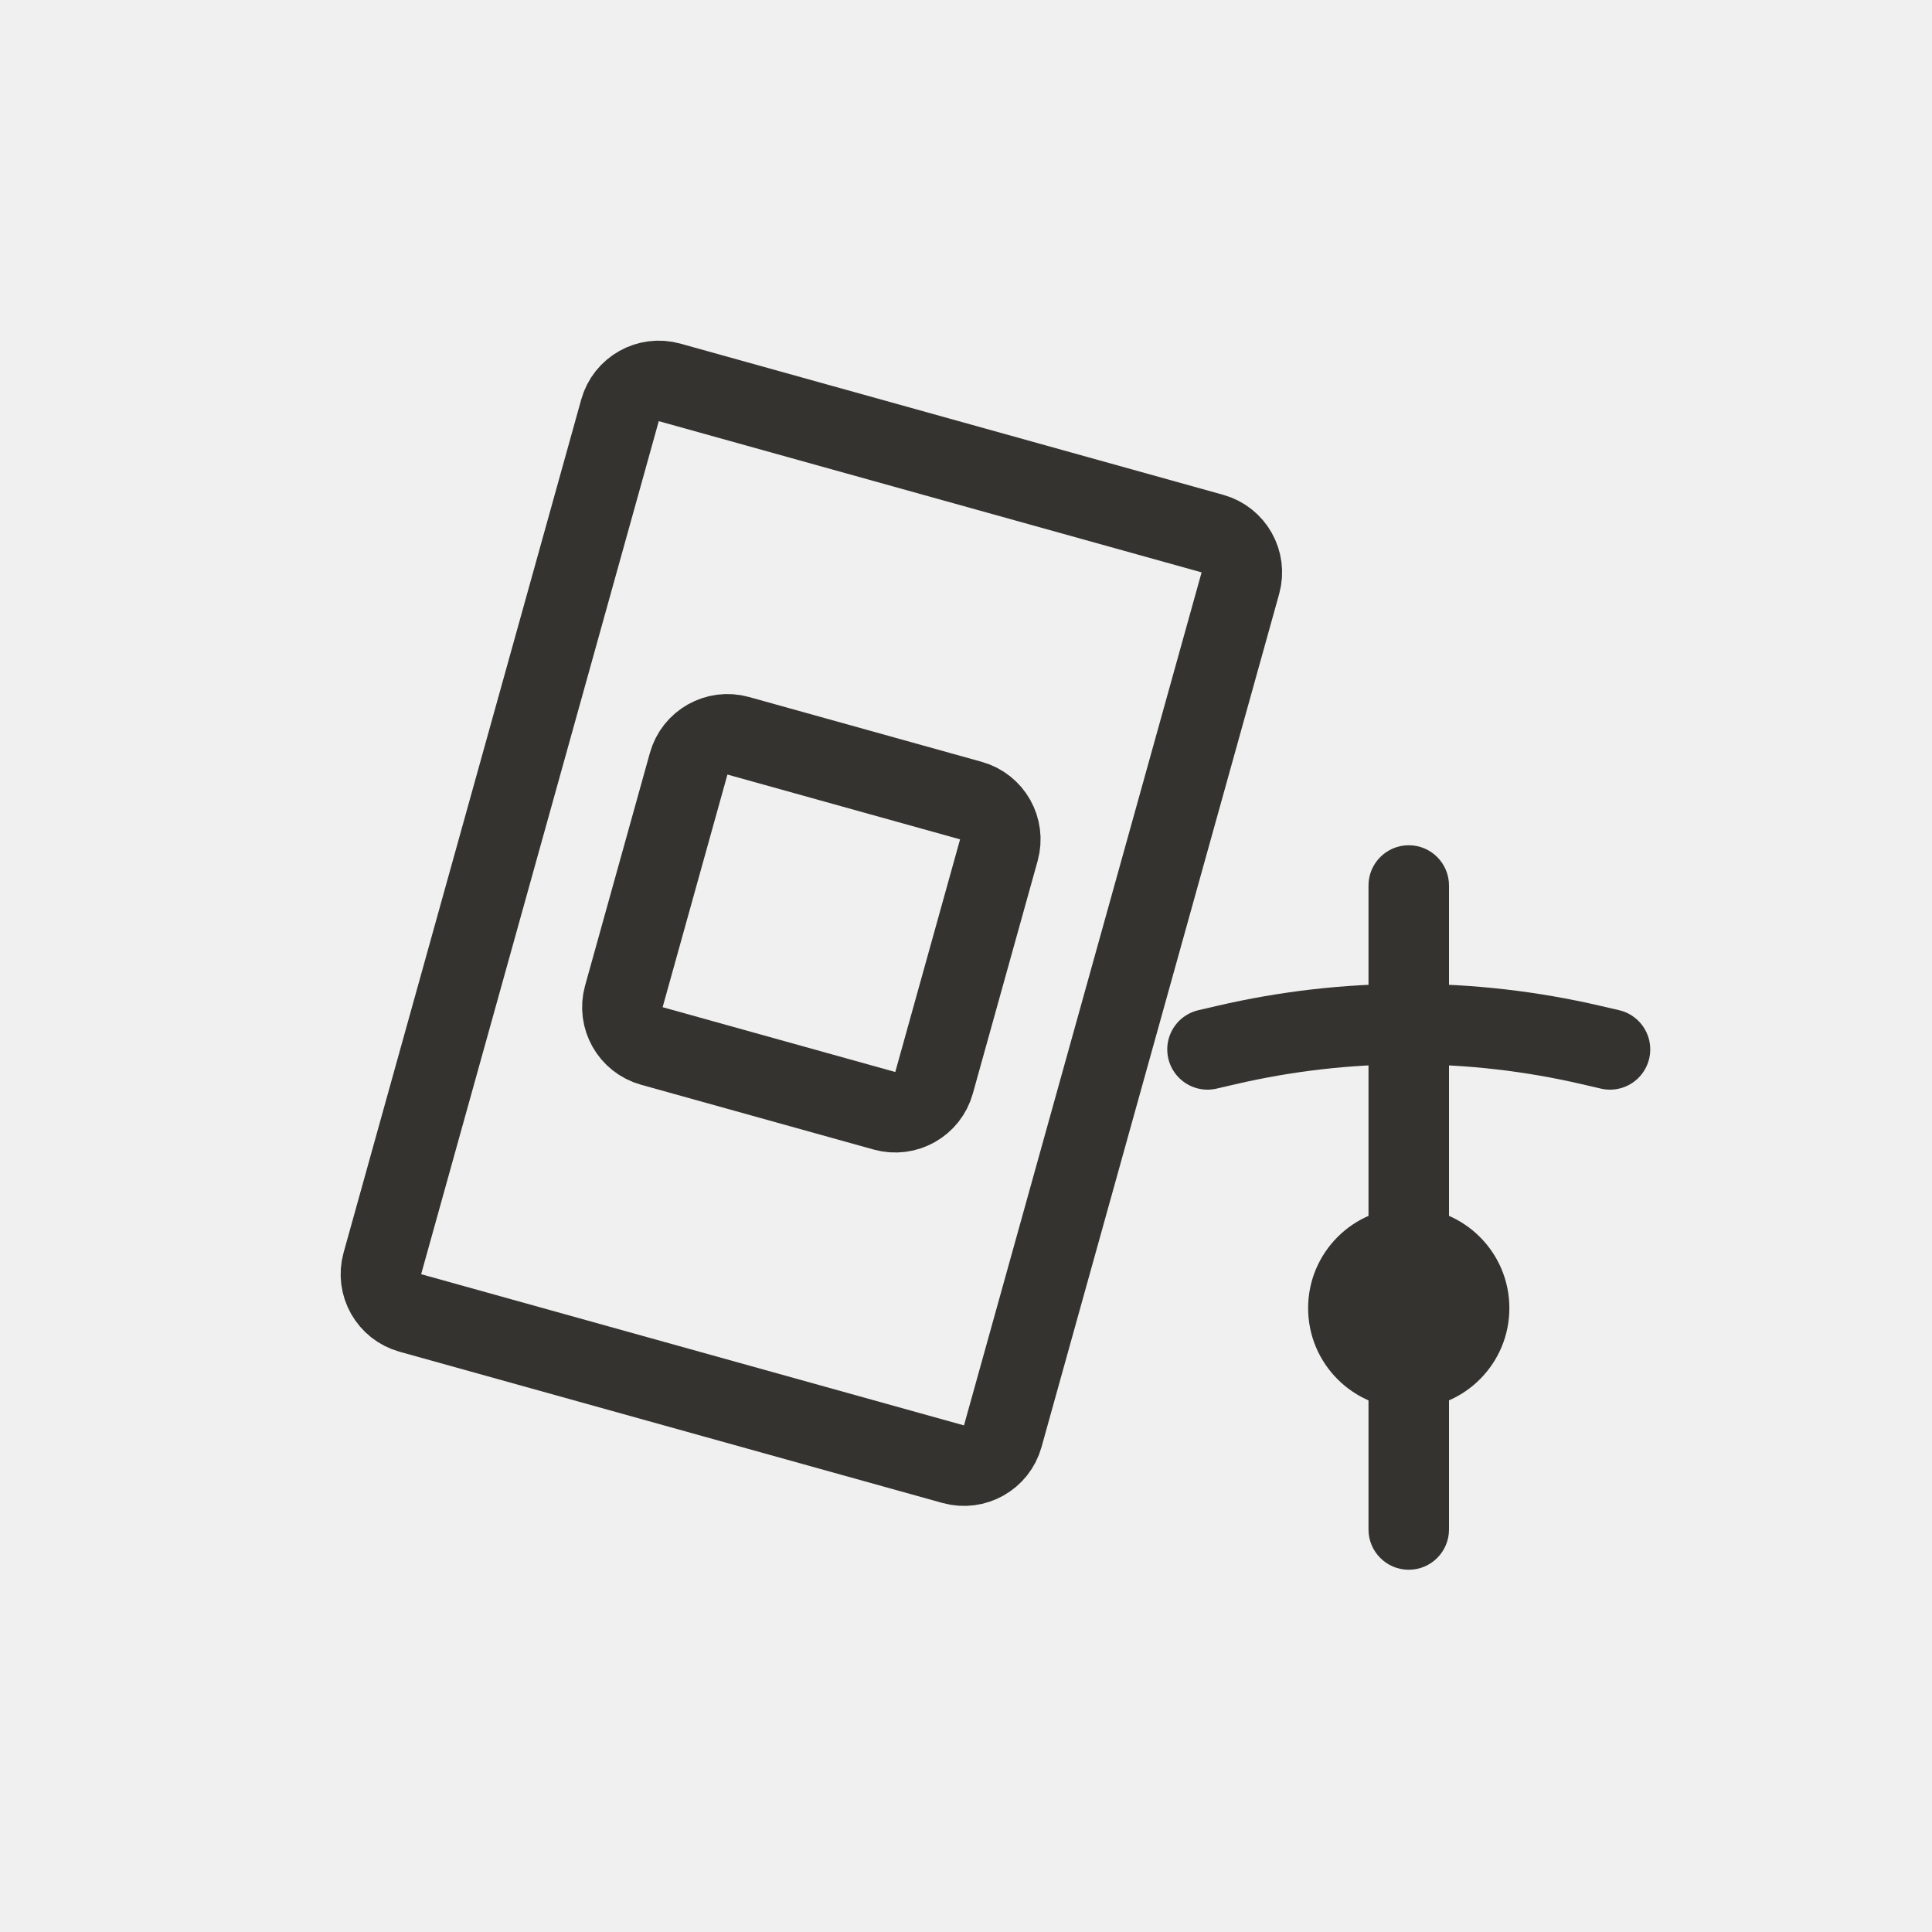
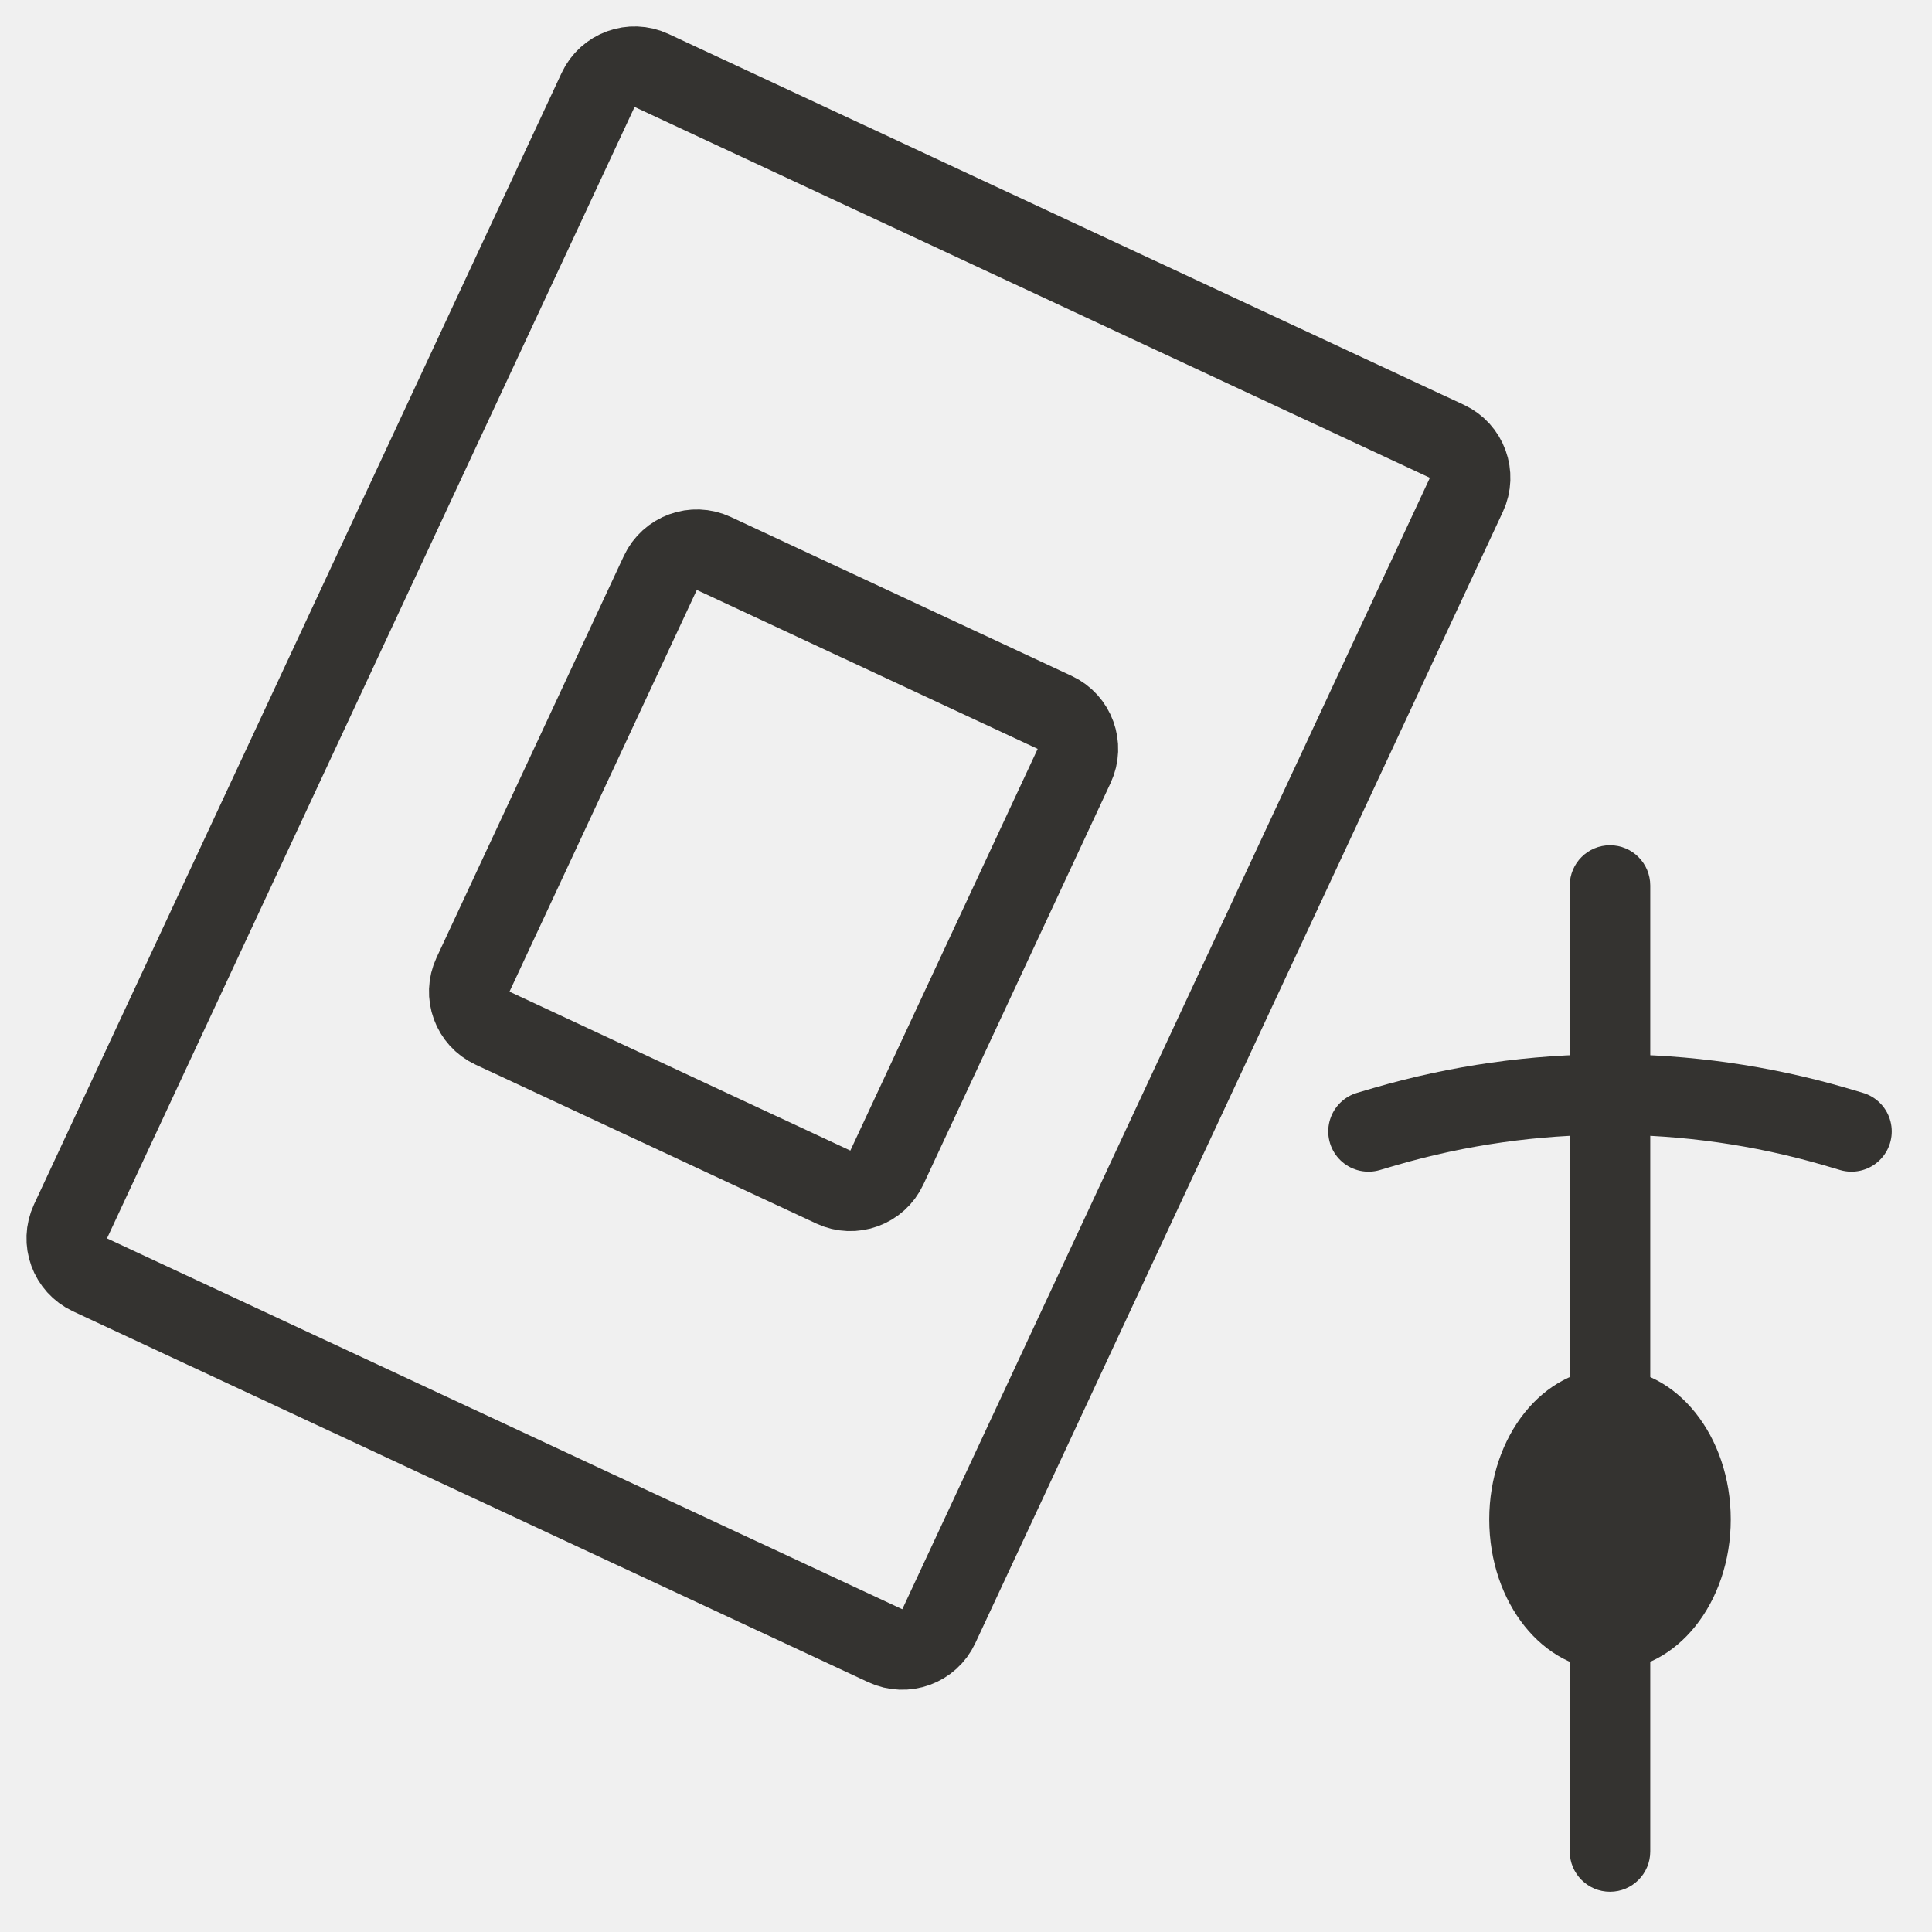
<svg xmlns="http://www.w3.org/2000/svg" width="24" height="24" viewBox="0 0 24 24" fill="none">
-   <rect x="7.836" y="4.616" width="8" height="12" rx="0.5" transform="rotate(15.5655 7.8359 4.61583)" stroke="#343330" />
-   <rect x="8.689" y="9.006" width="4" height="4" rx="0.5" transform="rotate(15.5655 8.68918 9.00581)" stroke="#343330" />
-   <path fill-rule="evenodd" clip-rule="evenodd" d="M17.5 19.5C17.224 19.5 17 19.276 17 19V11C17 10.724 17.224 10.5 17.5 10.5C17.776 10.5 18 10.724 18 11V19C18 19.276 17.776 19.5 17.5 19.5Z" fill="#343330" />
-   <path d="M15 13.036L15.233 12.982C16.724 12.635 18.276 12.635 19.767 12.982L20 13.036" stroke="#343330" stroke-linecap="round" />
-   <circle cx="17.5" cy="16.25" r="1.25" fill="#343330" />
+   <g clip-path="url(#clip0_4_60)">
+     <rect x="7.641" y="0.664" width="11.901" height="16.508" rx="0.5" transform="rotate(25 7.64112 0.664463)" stroke="#343330" />
+     <rect x="8.414" y="6.664" width="5.672" height="6.506" rx="0.5" transform="rotate(25 8.4141 6.66446)" stroke="#343330" />
+     <path fill-rule="evenodd" clip-rule="evenodd" d="M20 23.5C19.724 23.5 19.5 23.276 19.5 23V11C19.5 10.724 19.724 10.5 20 10.5C20.276 10.5 20.5 10.724 20.5 11V23C20.5 23.276 20.276 23.5 20 23.5Z" fill="#343330" />
+     <path d="M17 14.055L17.207 13.994C19.031 13.464 20.969 13.464 22.793 13.994L23 14.055" stroke="#343330" stroke-linecap="round" />
+     <ellipse cx="20" cy="18.875" rx="1.5" ry="1.875" fill="#343330" />
+   </g>
+   <defs>
+     <clipPath id="clip0_4_60">
+       <rect width="24" height="24" fill="white" />
+     </clipPath>
+   </defs>
</svg>
